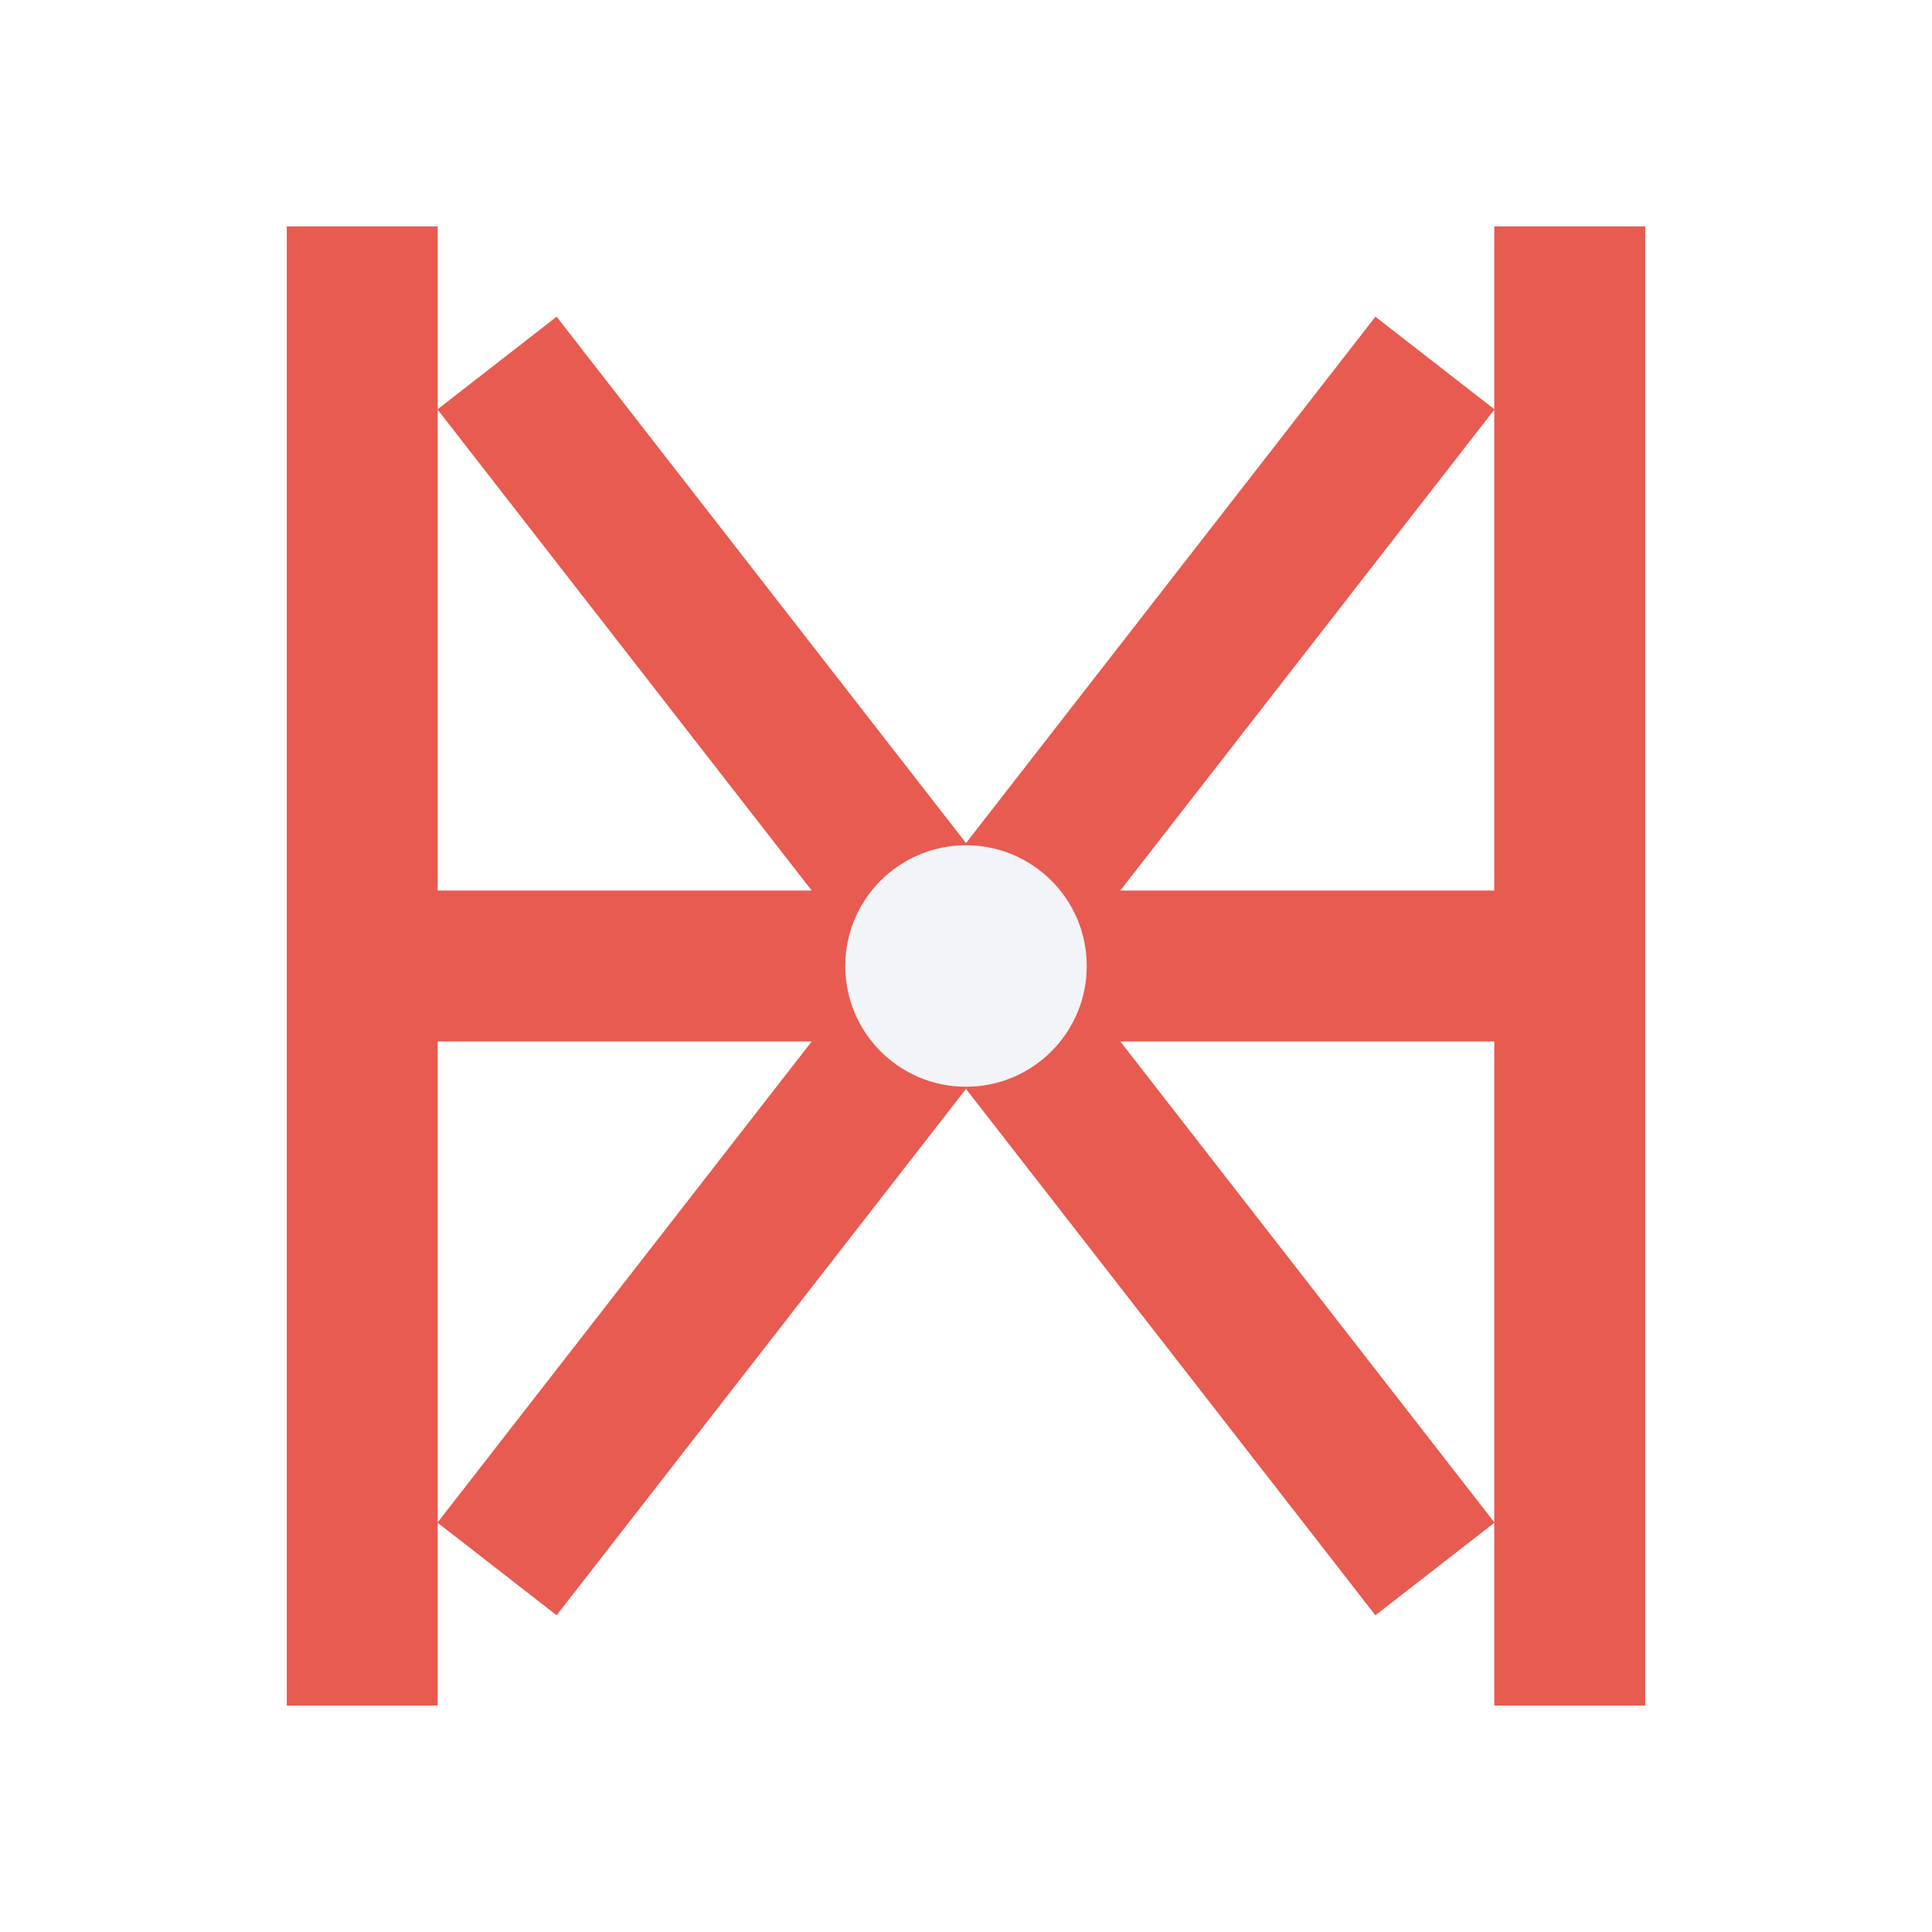
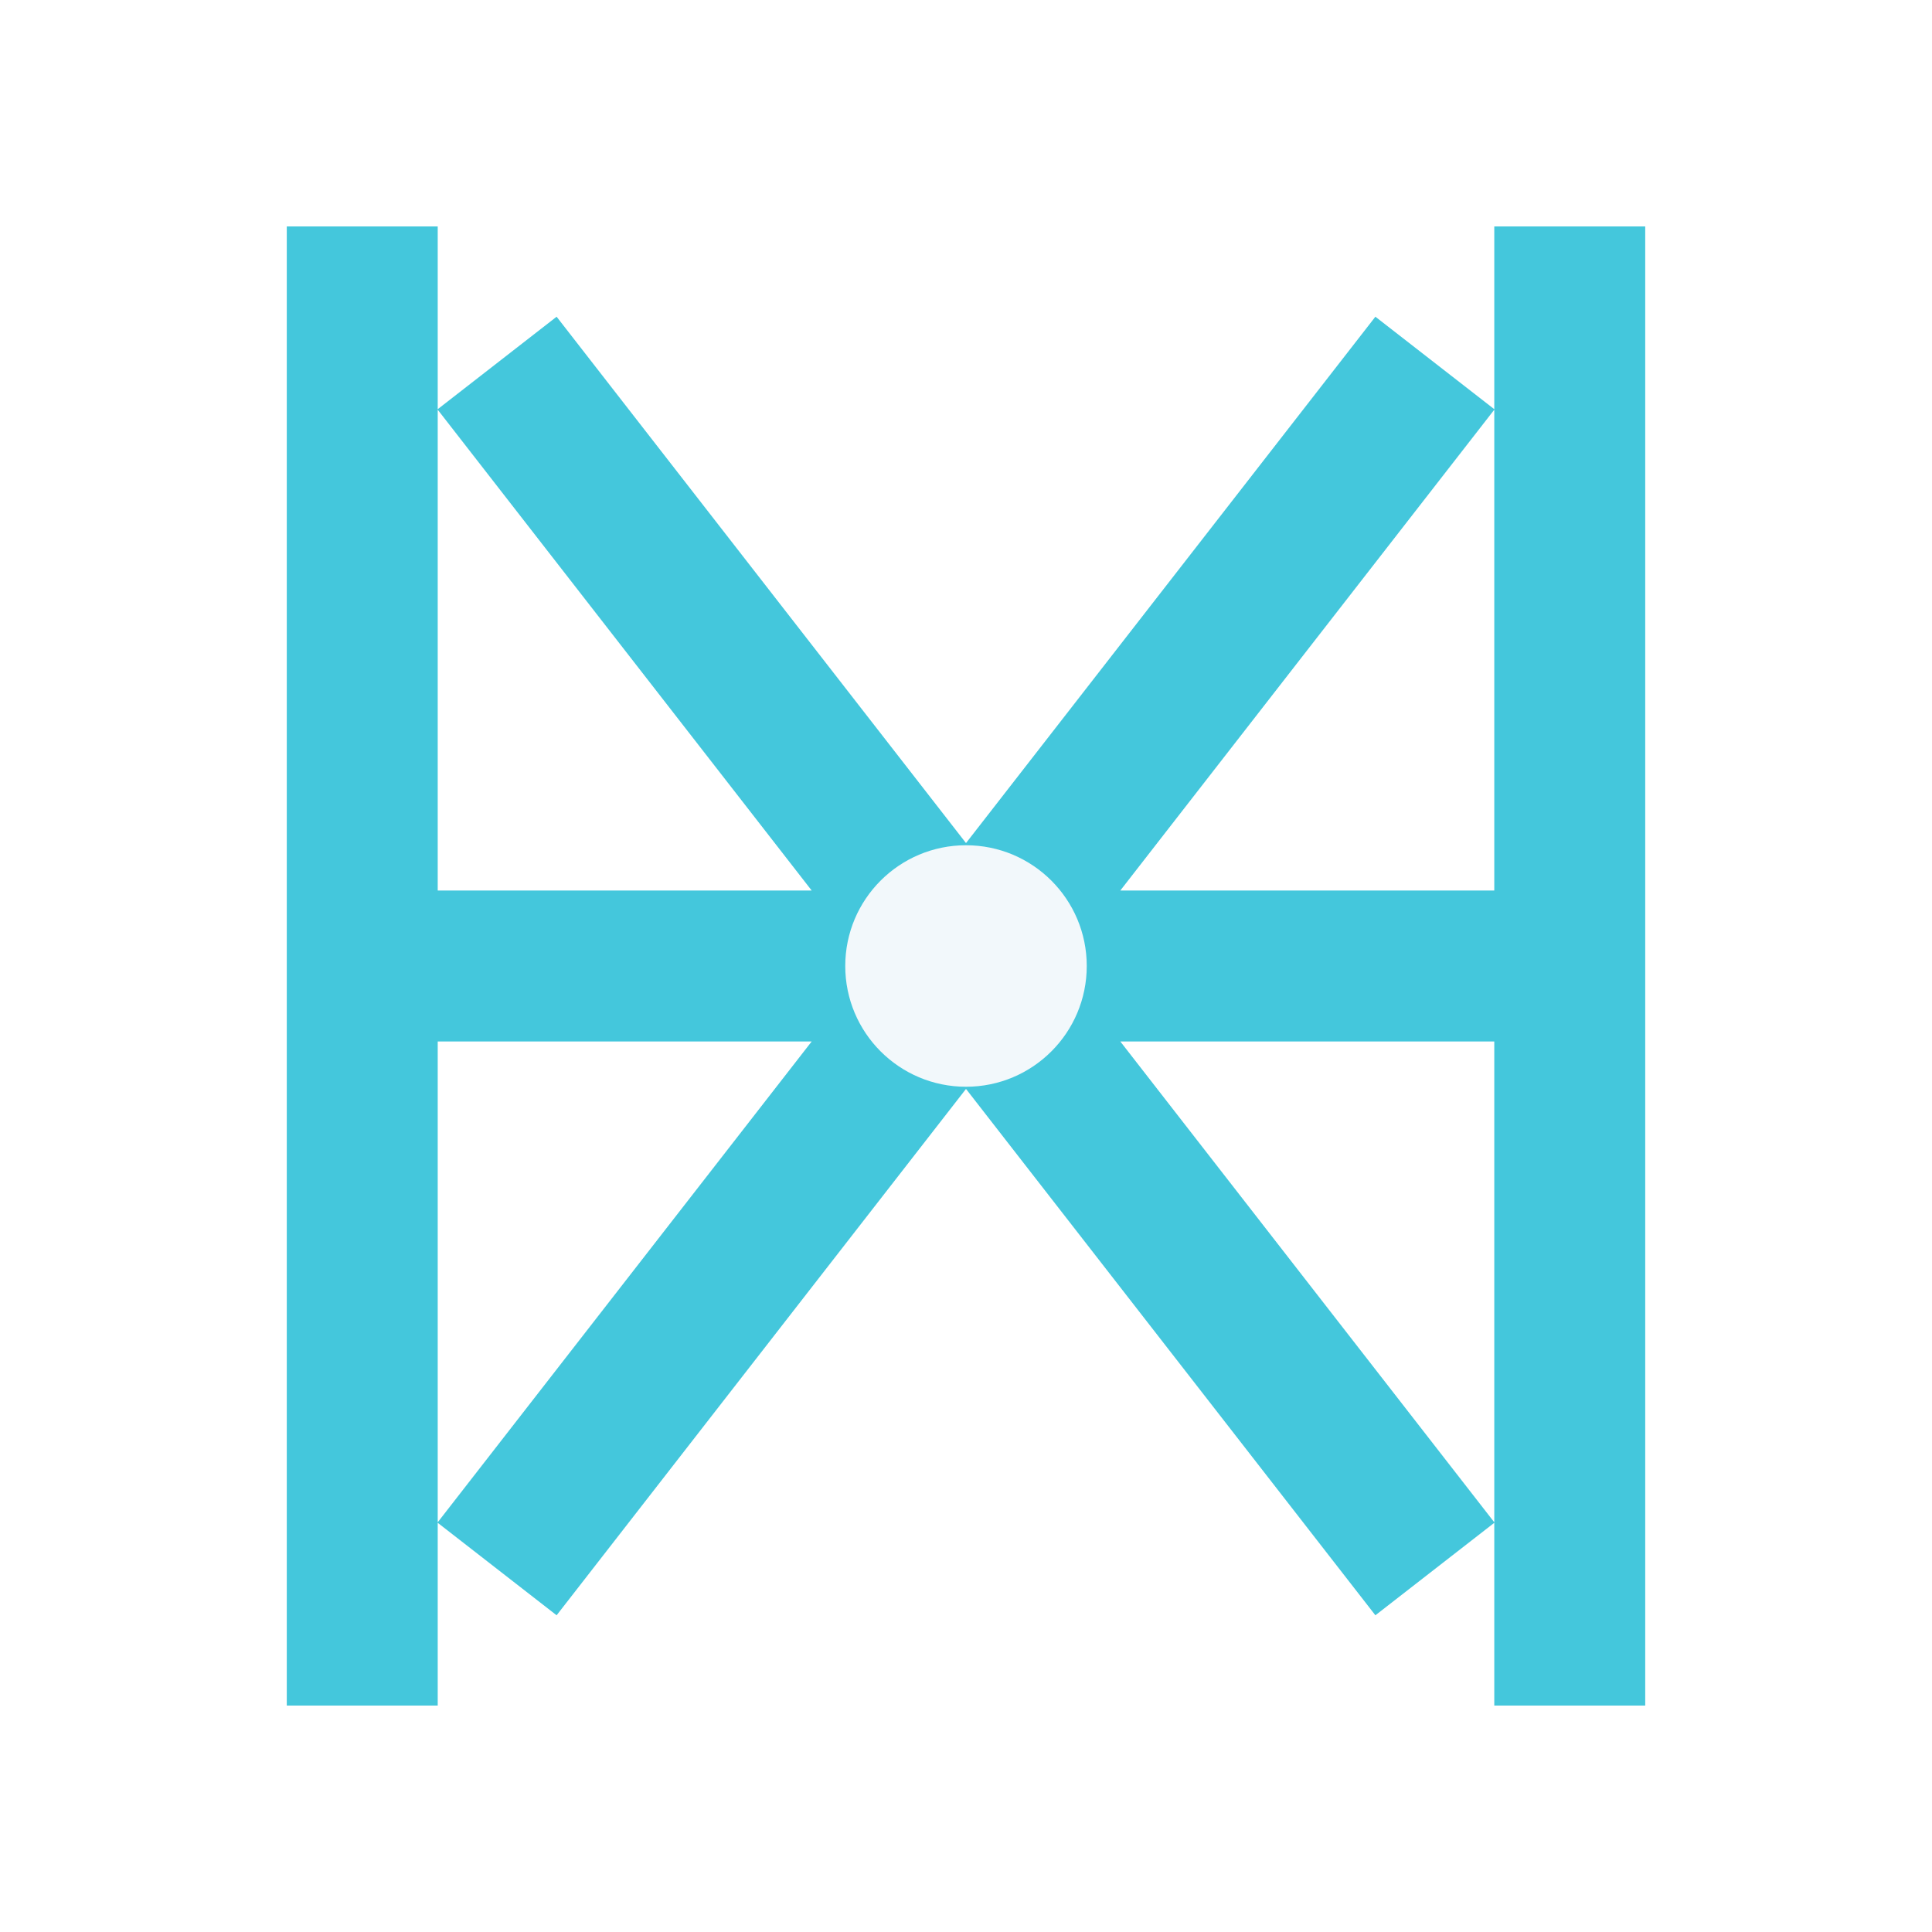
<svg xmlns="http://www.w3.org/2000/svg" viewBox="0 0 64 64" role="img" aria-labelledby="t">
-   <g fill="none" stroke="#e85b50" stroke-width="5" stroke-linecap="square">
+   <g fill="none" stroke="#44c7dc" stroke-width="5" stroke-linecap="square">
    <path d="M12 10v44M52 10v44M12 32h40M18 14l28 36M46 14L18 50" />
  </g>
-   <circle cx="32" cy="32" r="4" fill="#f2f4f7" />
+   <circle cx="32" cy="32" r="4" fill="#f2f8fb" />
</svg>
